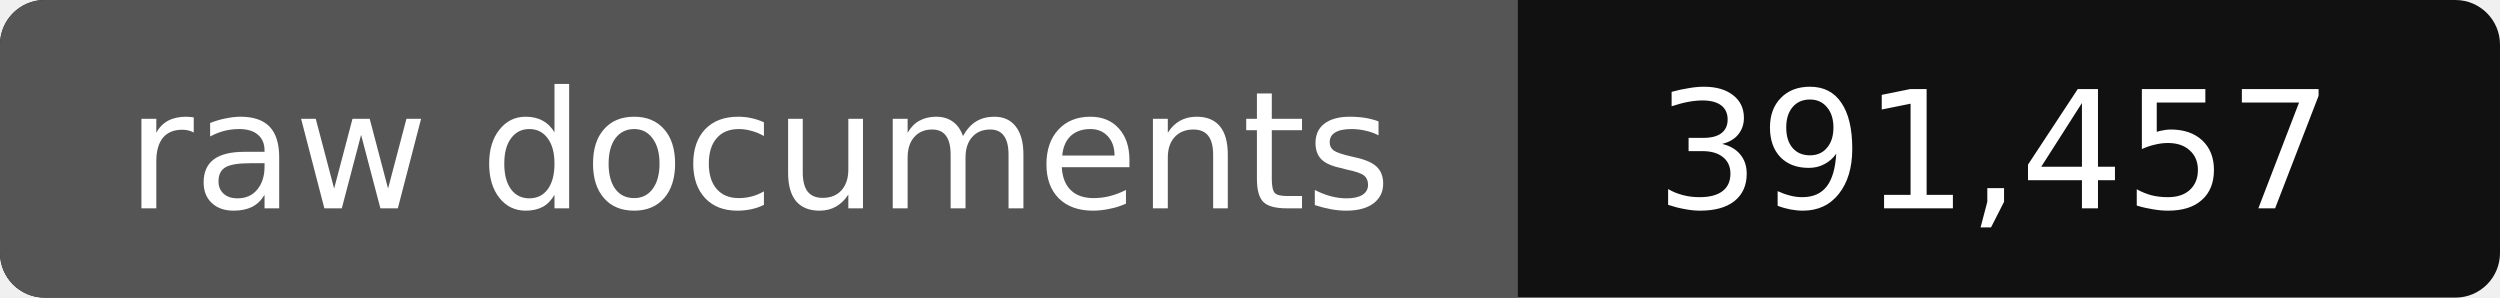
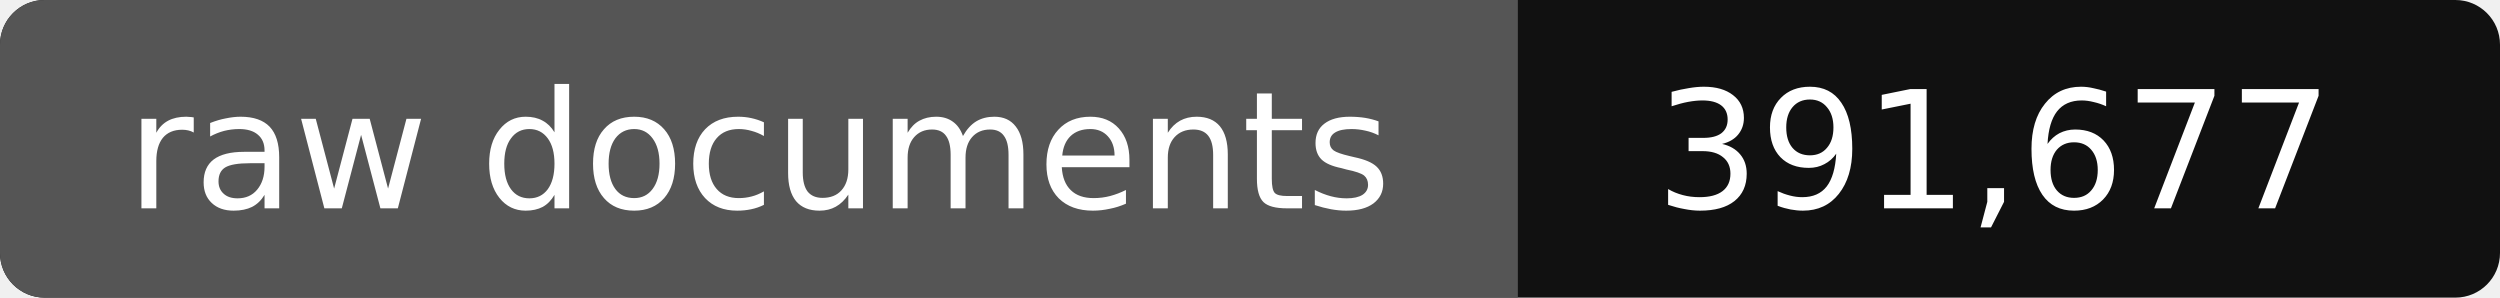
- <svg xmlns="http://www.w3.org/2000/svg" width="168" height="20" role="img" aria-label="raw documents: 391,457">
+ <svg xmlns="http://www.w3.org/2000/svg" width="168" height="20" role="img" aria-label="raw documents: 391,677">
  <rect width="168" height="20" rx="3" fill="#111" />
  <path fill="#555" d="M3 0h99v20H3a3 3 0 0 1-3-3V3a3 3 0 0 1 3-3z" />
  <g fill="#fff" text-anchor="middle" font-family="Verdana,DejaVu Sans,sans-serif" font-size="11">
    <text x="51" y="14">raw documents</text>
-     <text x="134" y="14">391,457</text>
+     <text x="134" y="14">391,677</text>
  </g>
</svg>
